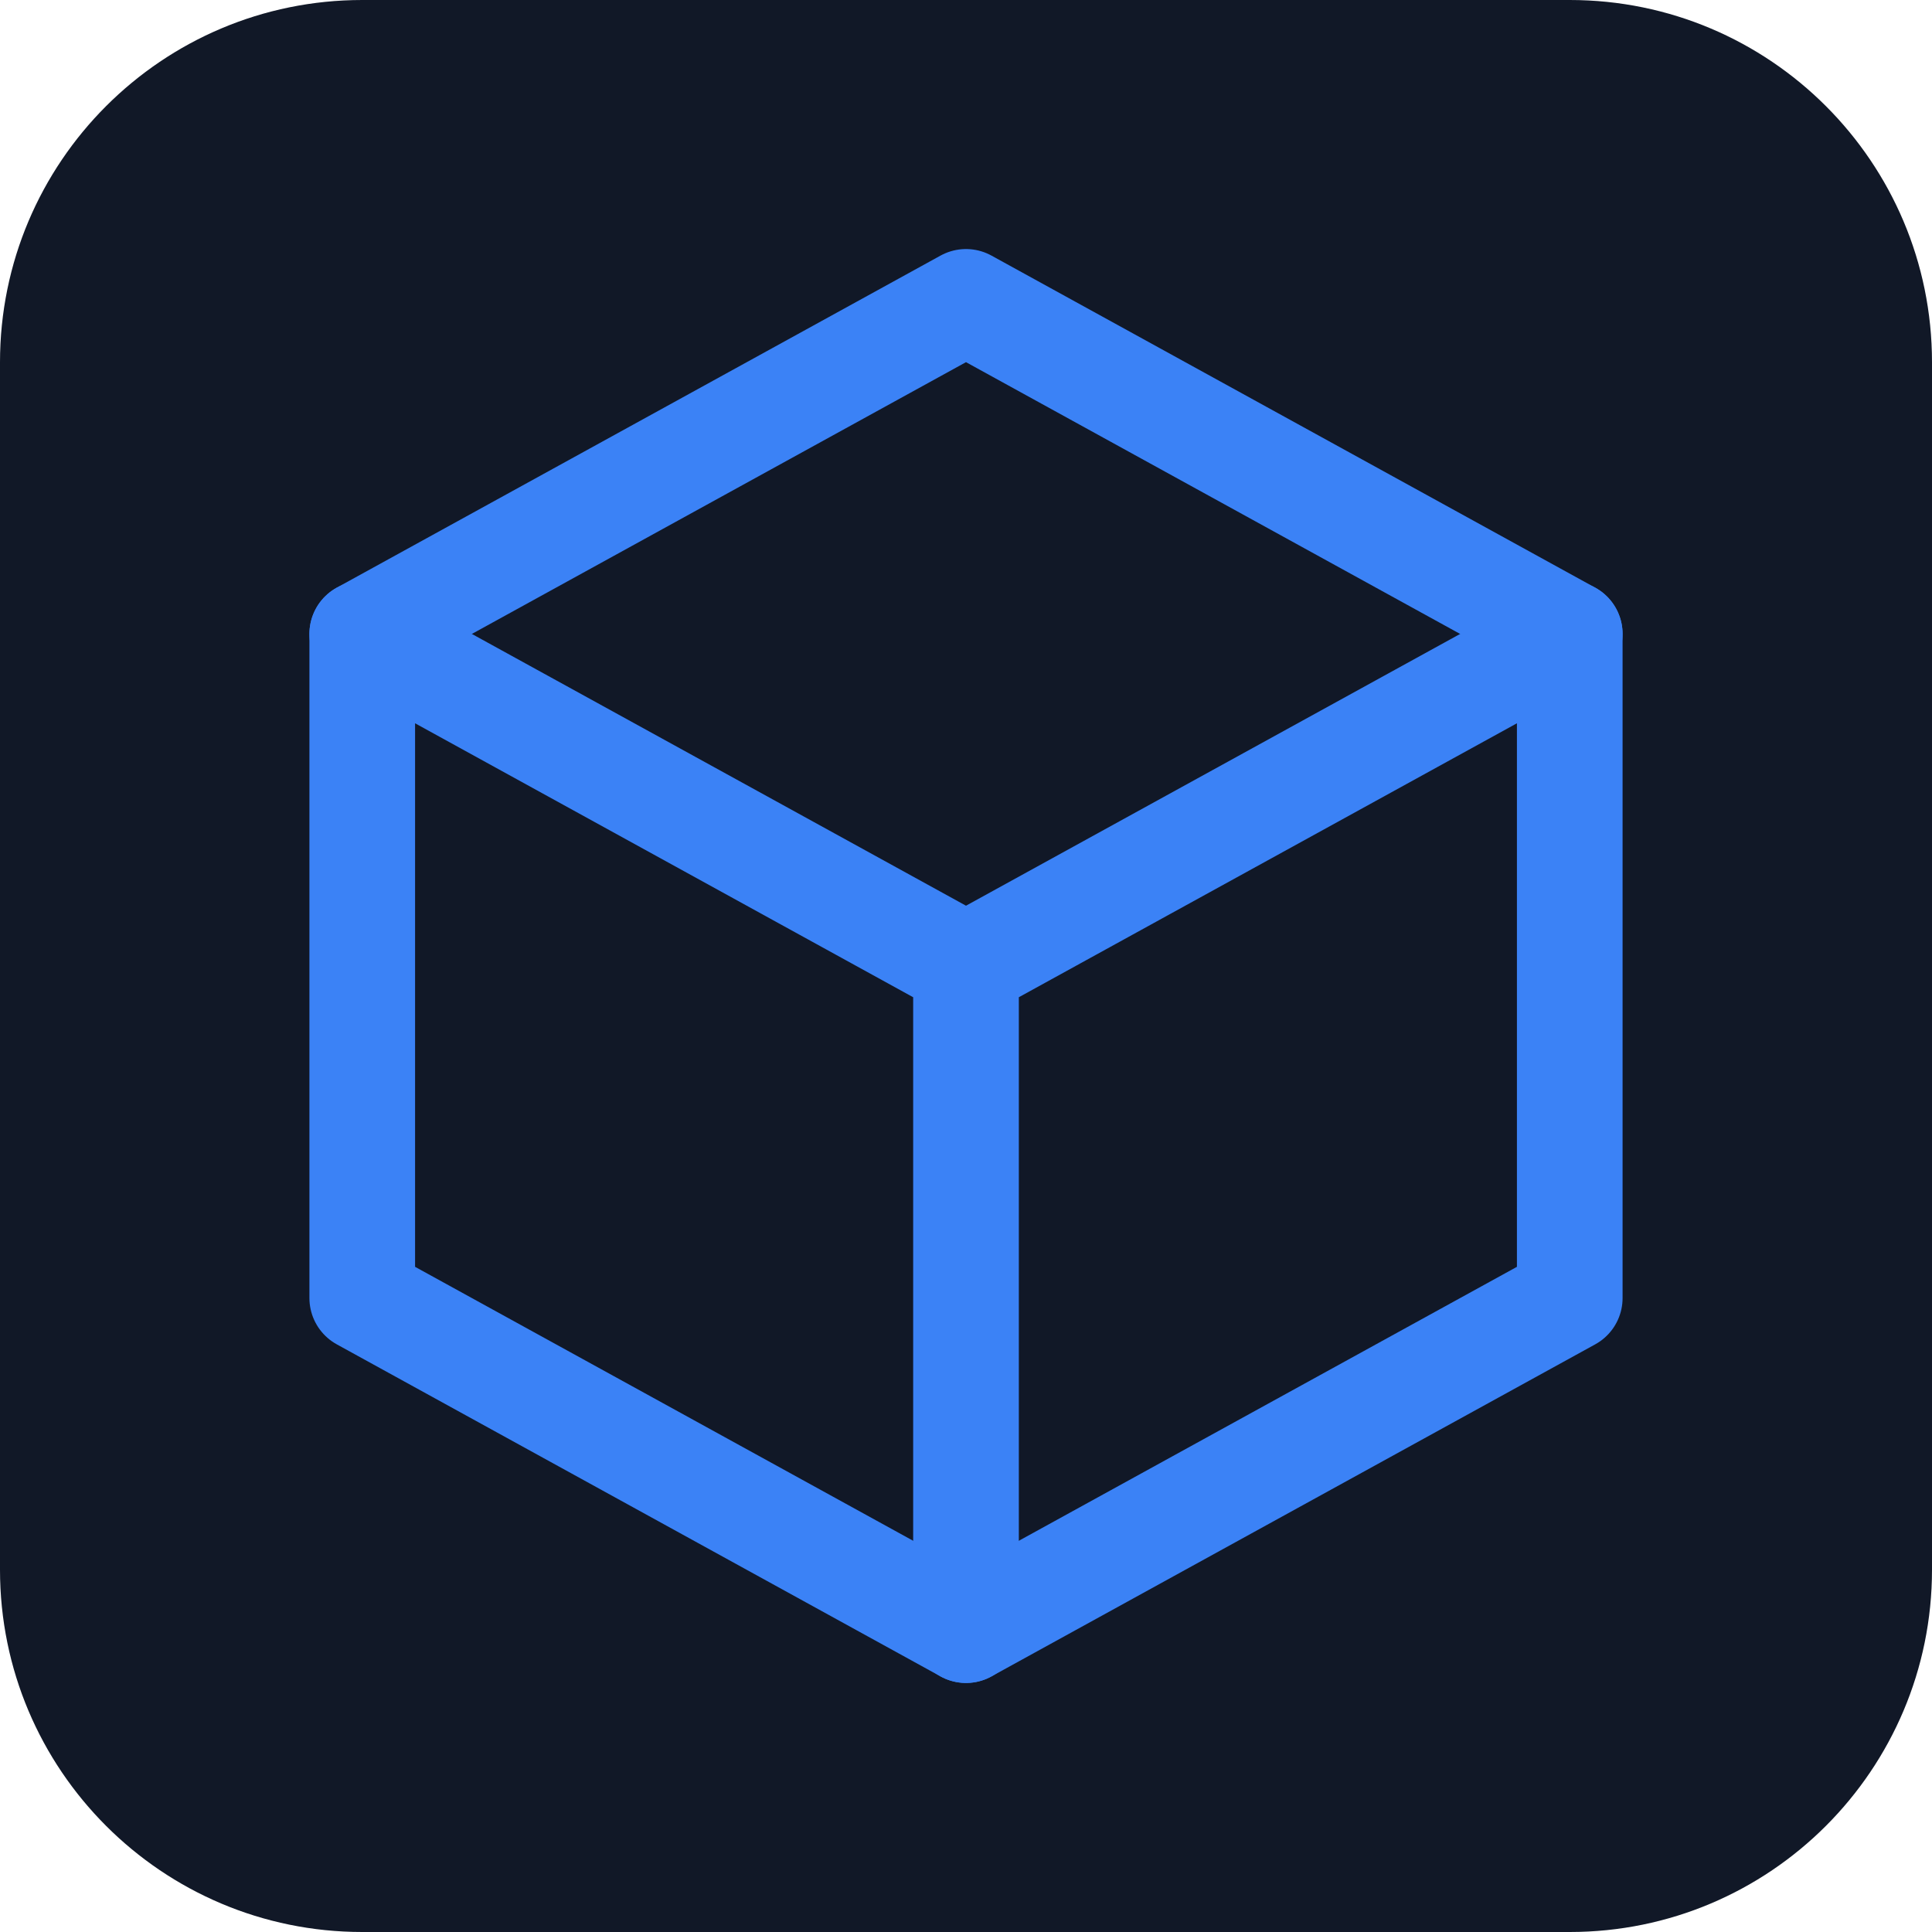
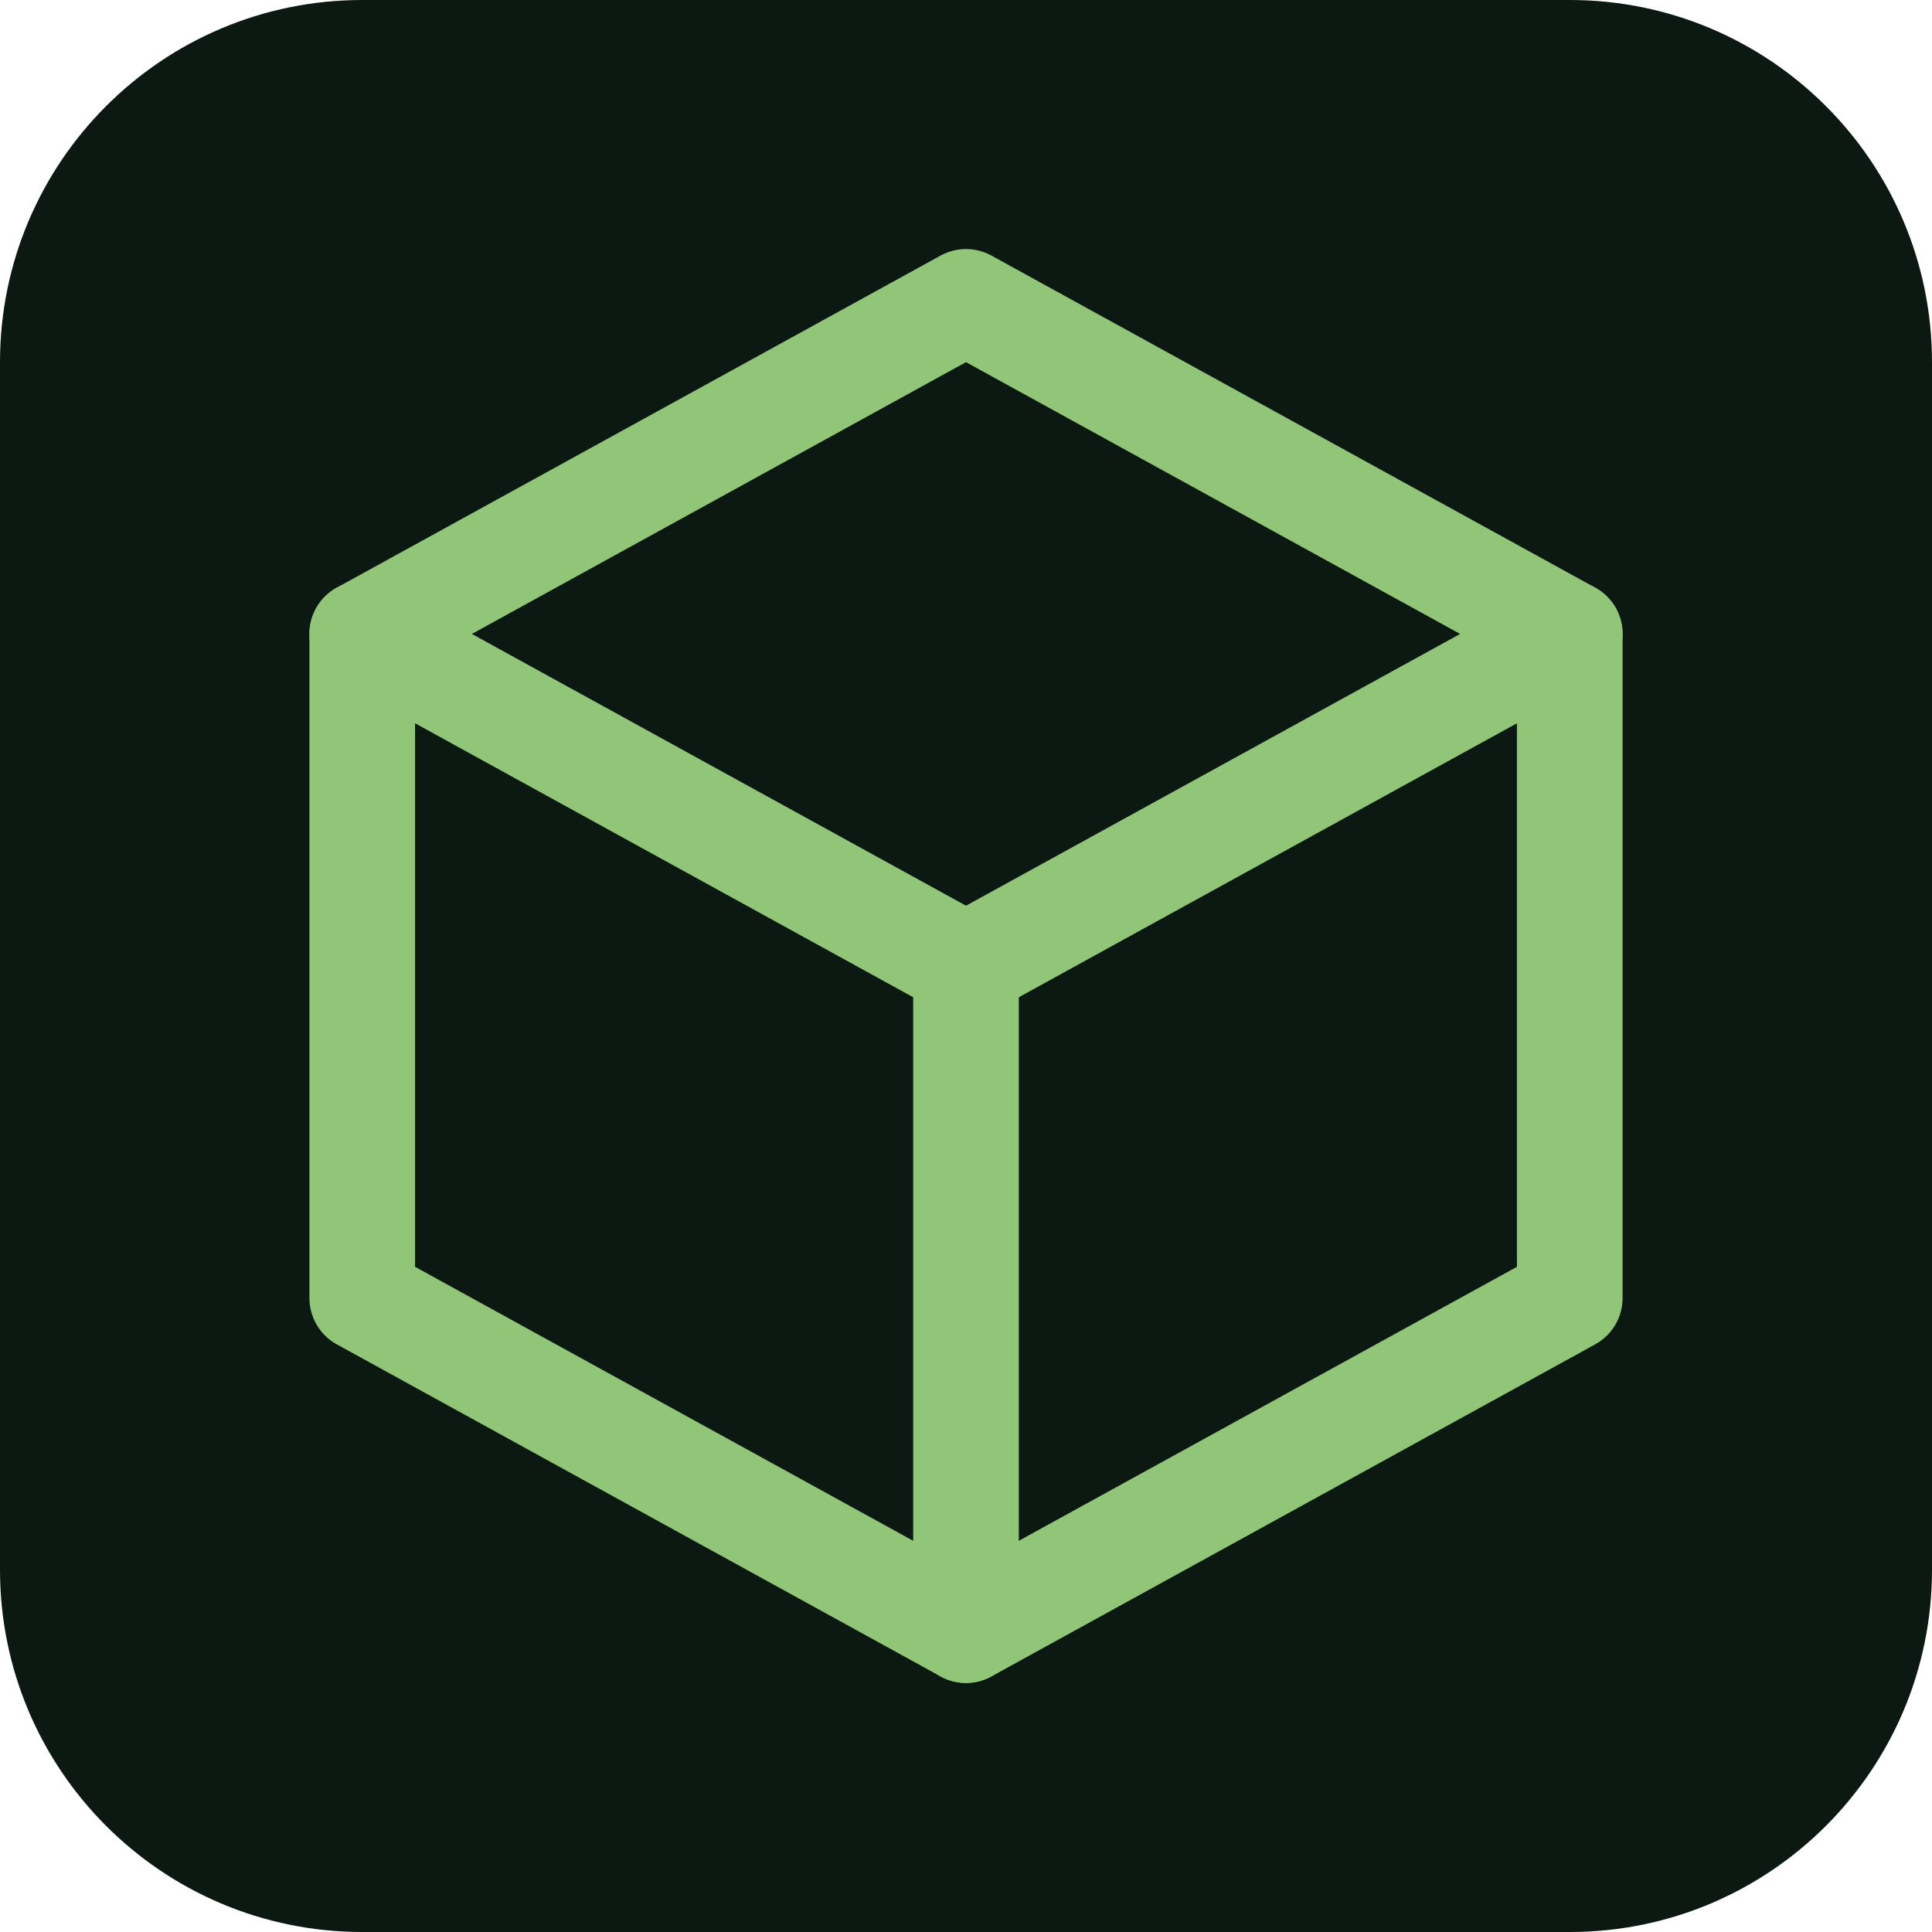
<svg xmlns="http://www.w3.org/2000/svg" viewBox="0 0 64 64">
-   <rect width="64" height="64" rx="12" fill="#111827" />
-   <g fill="none" stroke="#3b82f6" stroke-width="3.5" stroke-linejoin="round" stroke-linecap="round">
+   <rect width="64" height="64" rx="12" fill="#0c1812" />
+   <g fill="none" stroke="#91c679" stroke-width="3.5" stroke-linejoin="round" stroke-linecap="round">
    <path d="M32 10 52 21v22L32 54 12 43V21z" />
    <path d="M12 21l20 11 20-11M32 32v22" />
  </g>
</svg>
